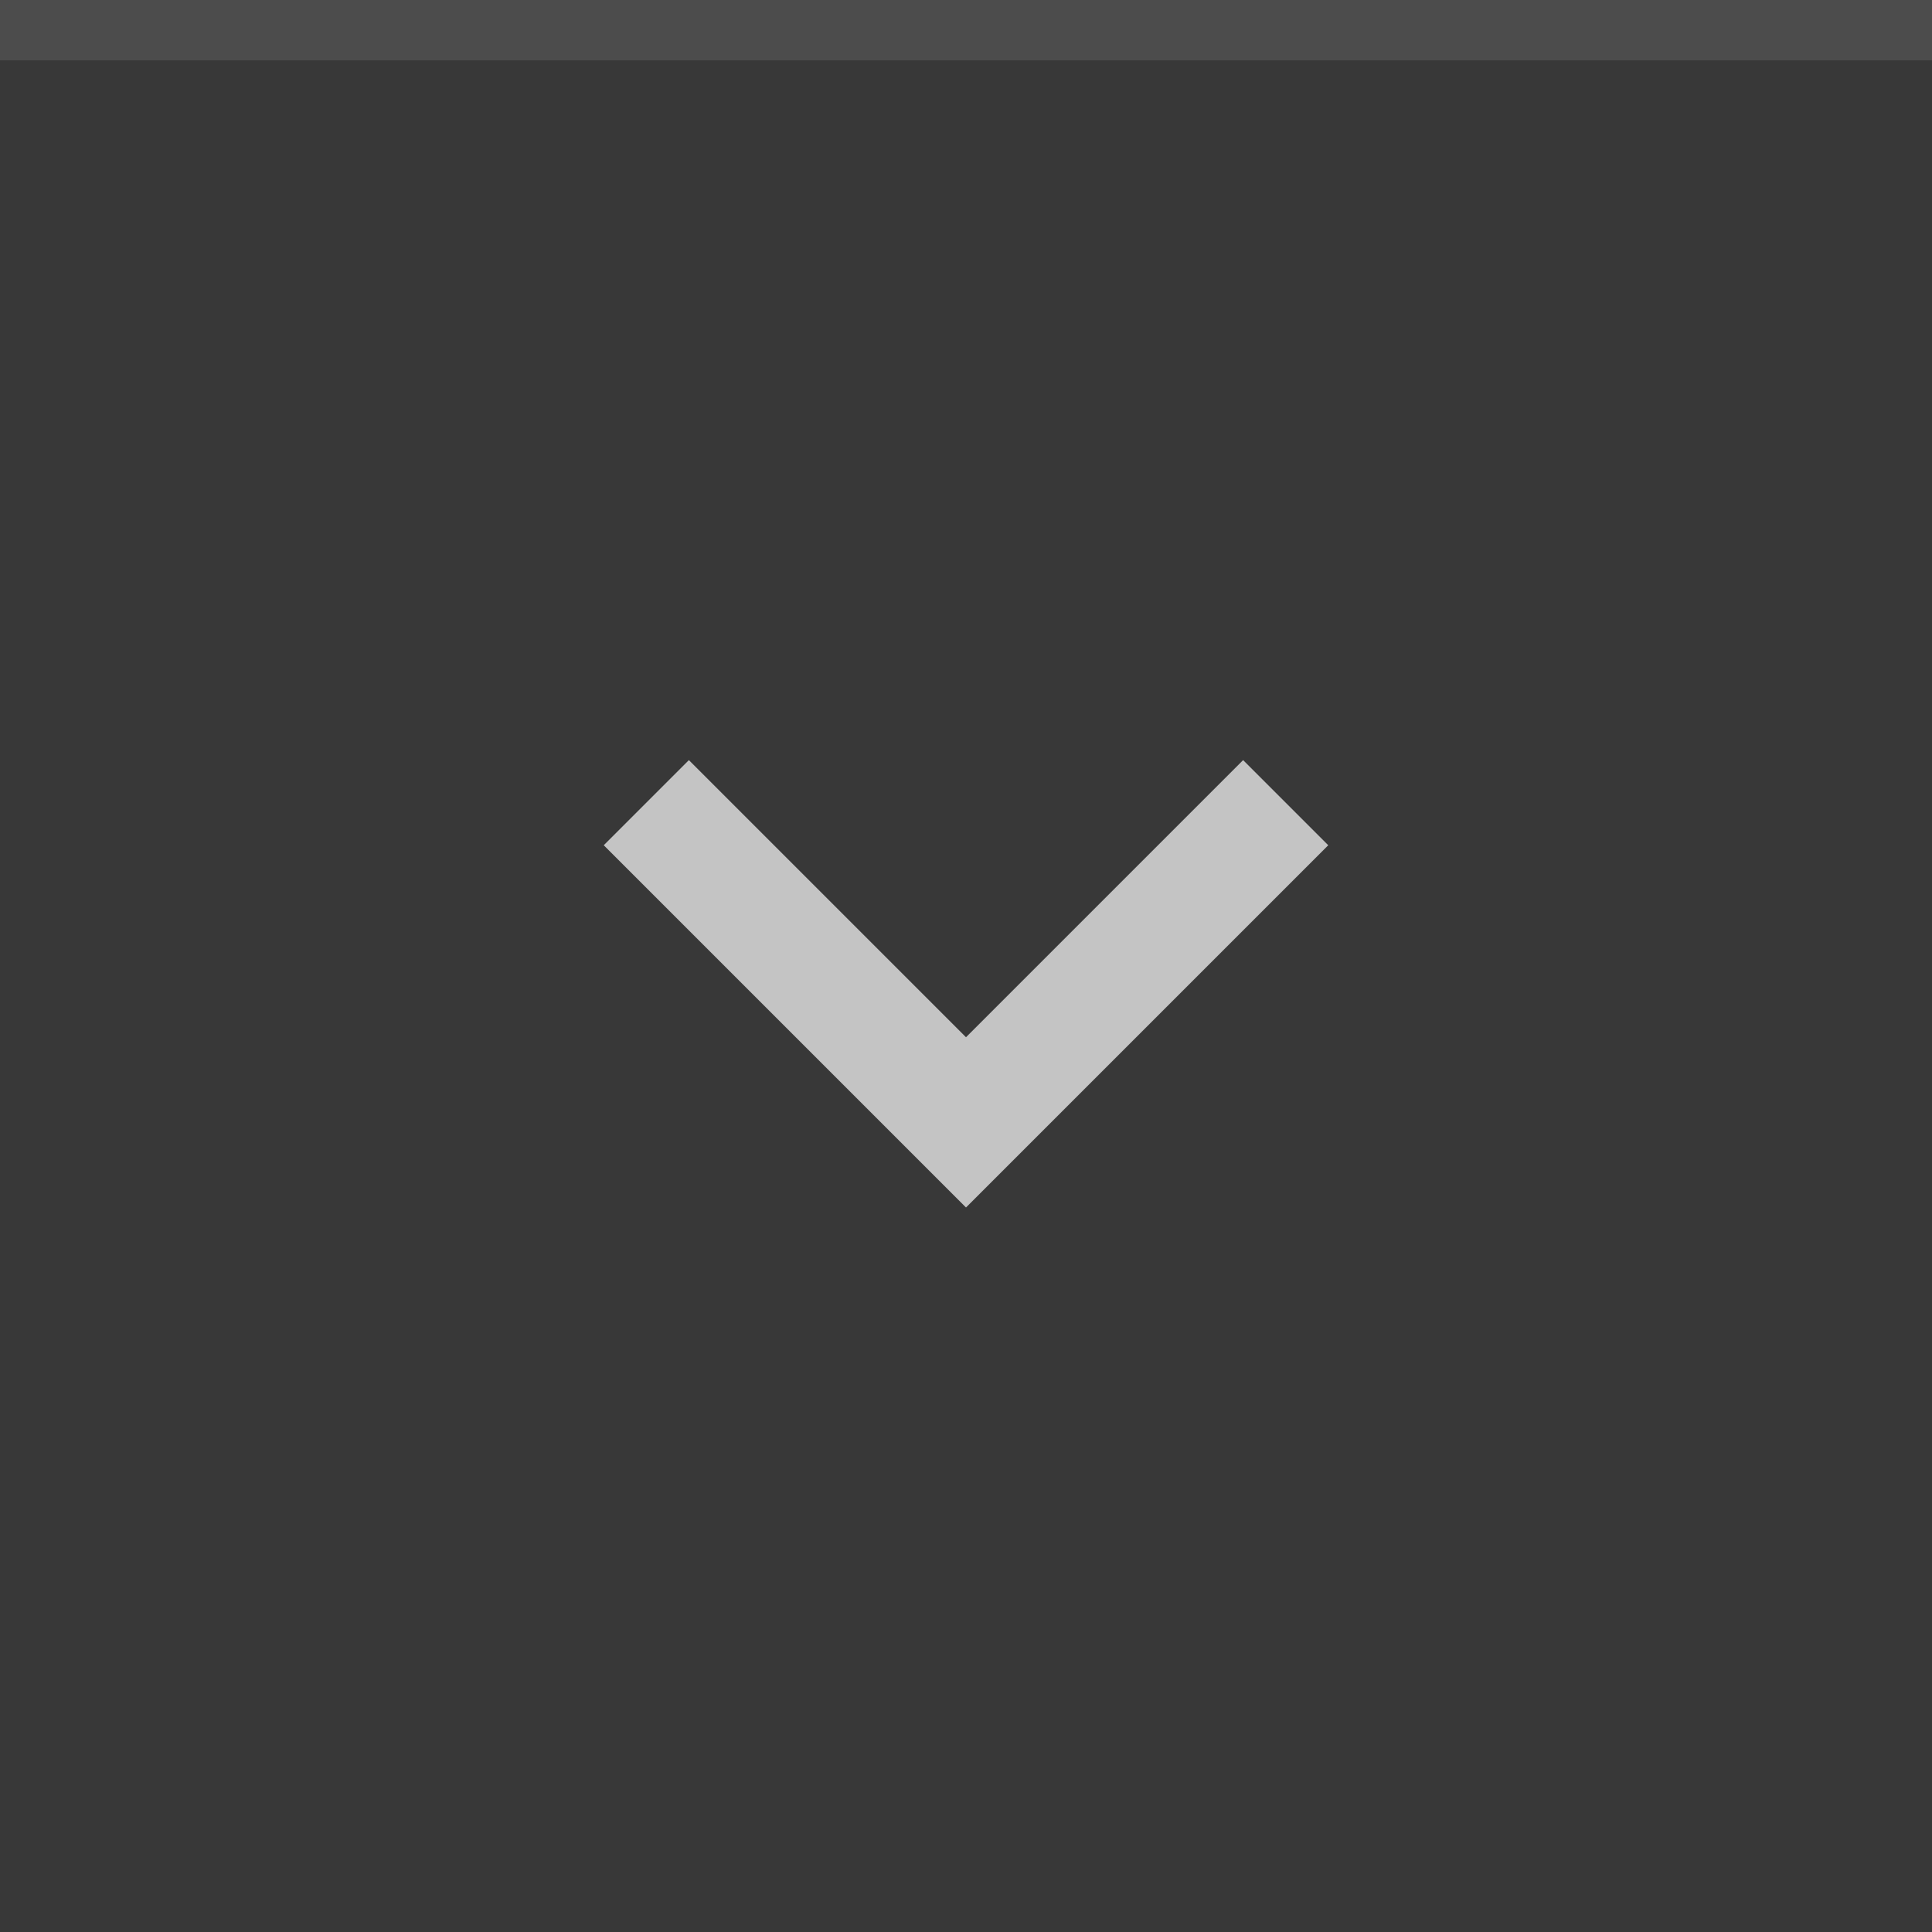
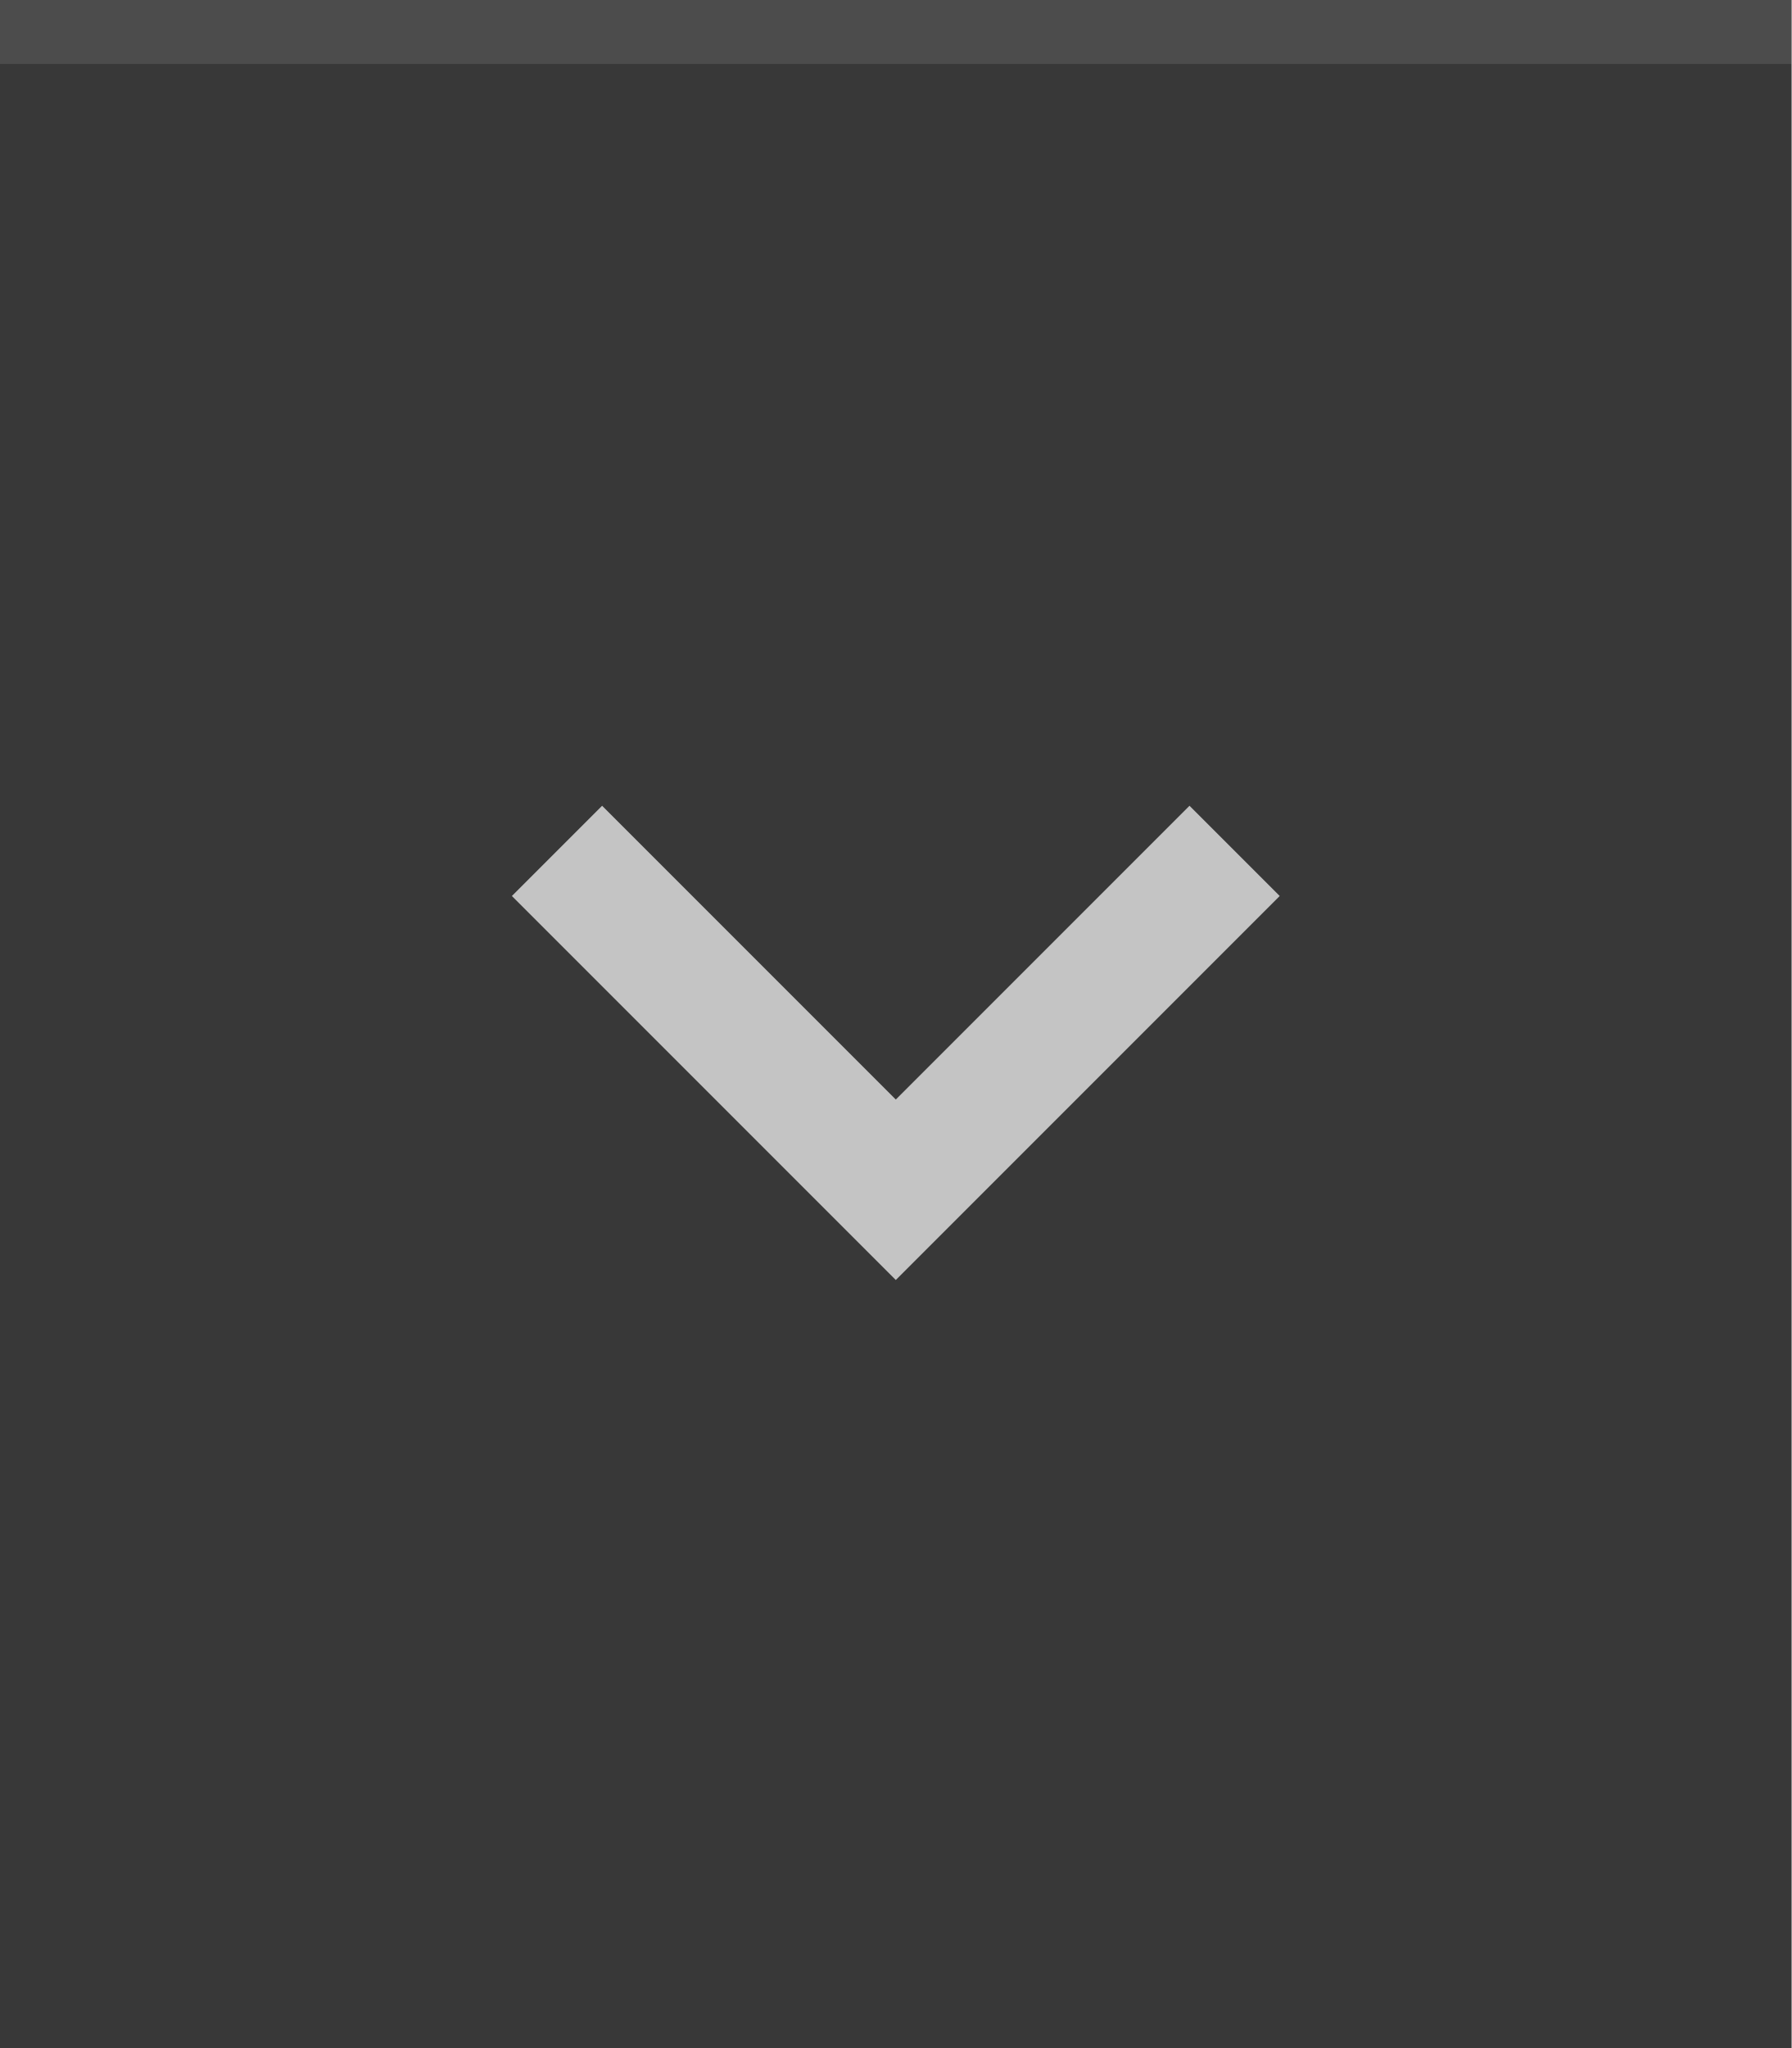
- <svg xmlns="http://www.w3.org/2000/svg" width="32" height="32" viewBox="0 0 32 32">
-   <rect width="32" height="32" fill="#383838" />
-   <rect width="32" height="1" fill="#FFFFFF" fill-opacity="0.1" />
+ <svg xmlns="http://www.w3.org/2000/svg" width="28" height="32" viewBox="0 0 28 32">
+   <rect width="28" height="32" fill="#383838" />
+   <rect width="28" height="1" fill="#FFFFFF" fill-opacity="0.1" />
  <g fill="#FFFFFF" opacity="0.7">
-     <circle cx="16" cy="16" r="10" opacity="0" />
-     <path d="m22 14-1.41-1.41-4.59 4.59-4.59-4.59-1.41 1.41l6 6z" />
+     <circle cx="14" cy="16" r="10" opacity="0" />
+     <path d="m20 14-1.41-1.41-4.59 4.59-4.59-4.59-1.41 1.41l6 6z" />
  </g>
</svg>
